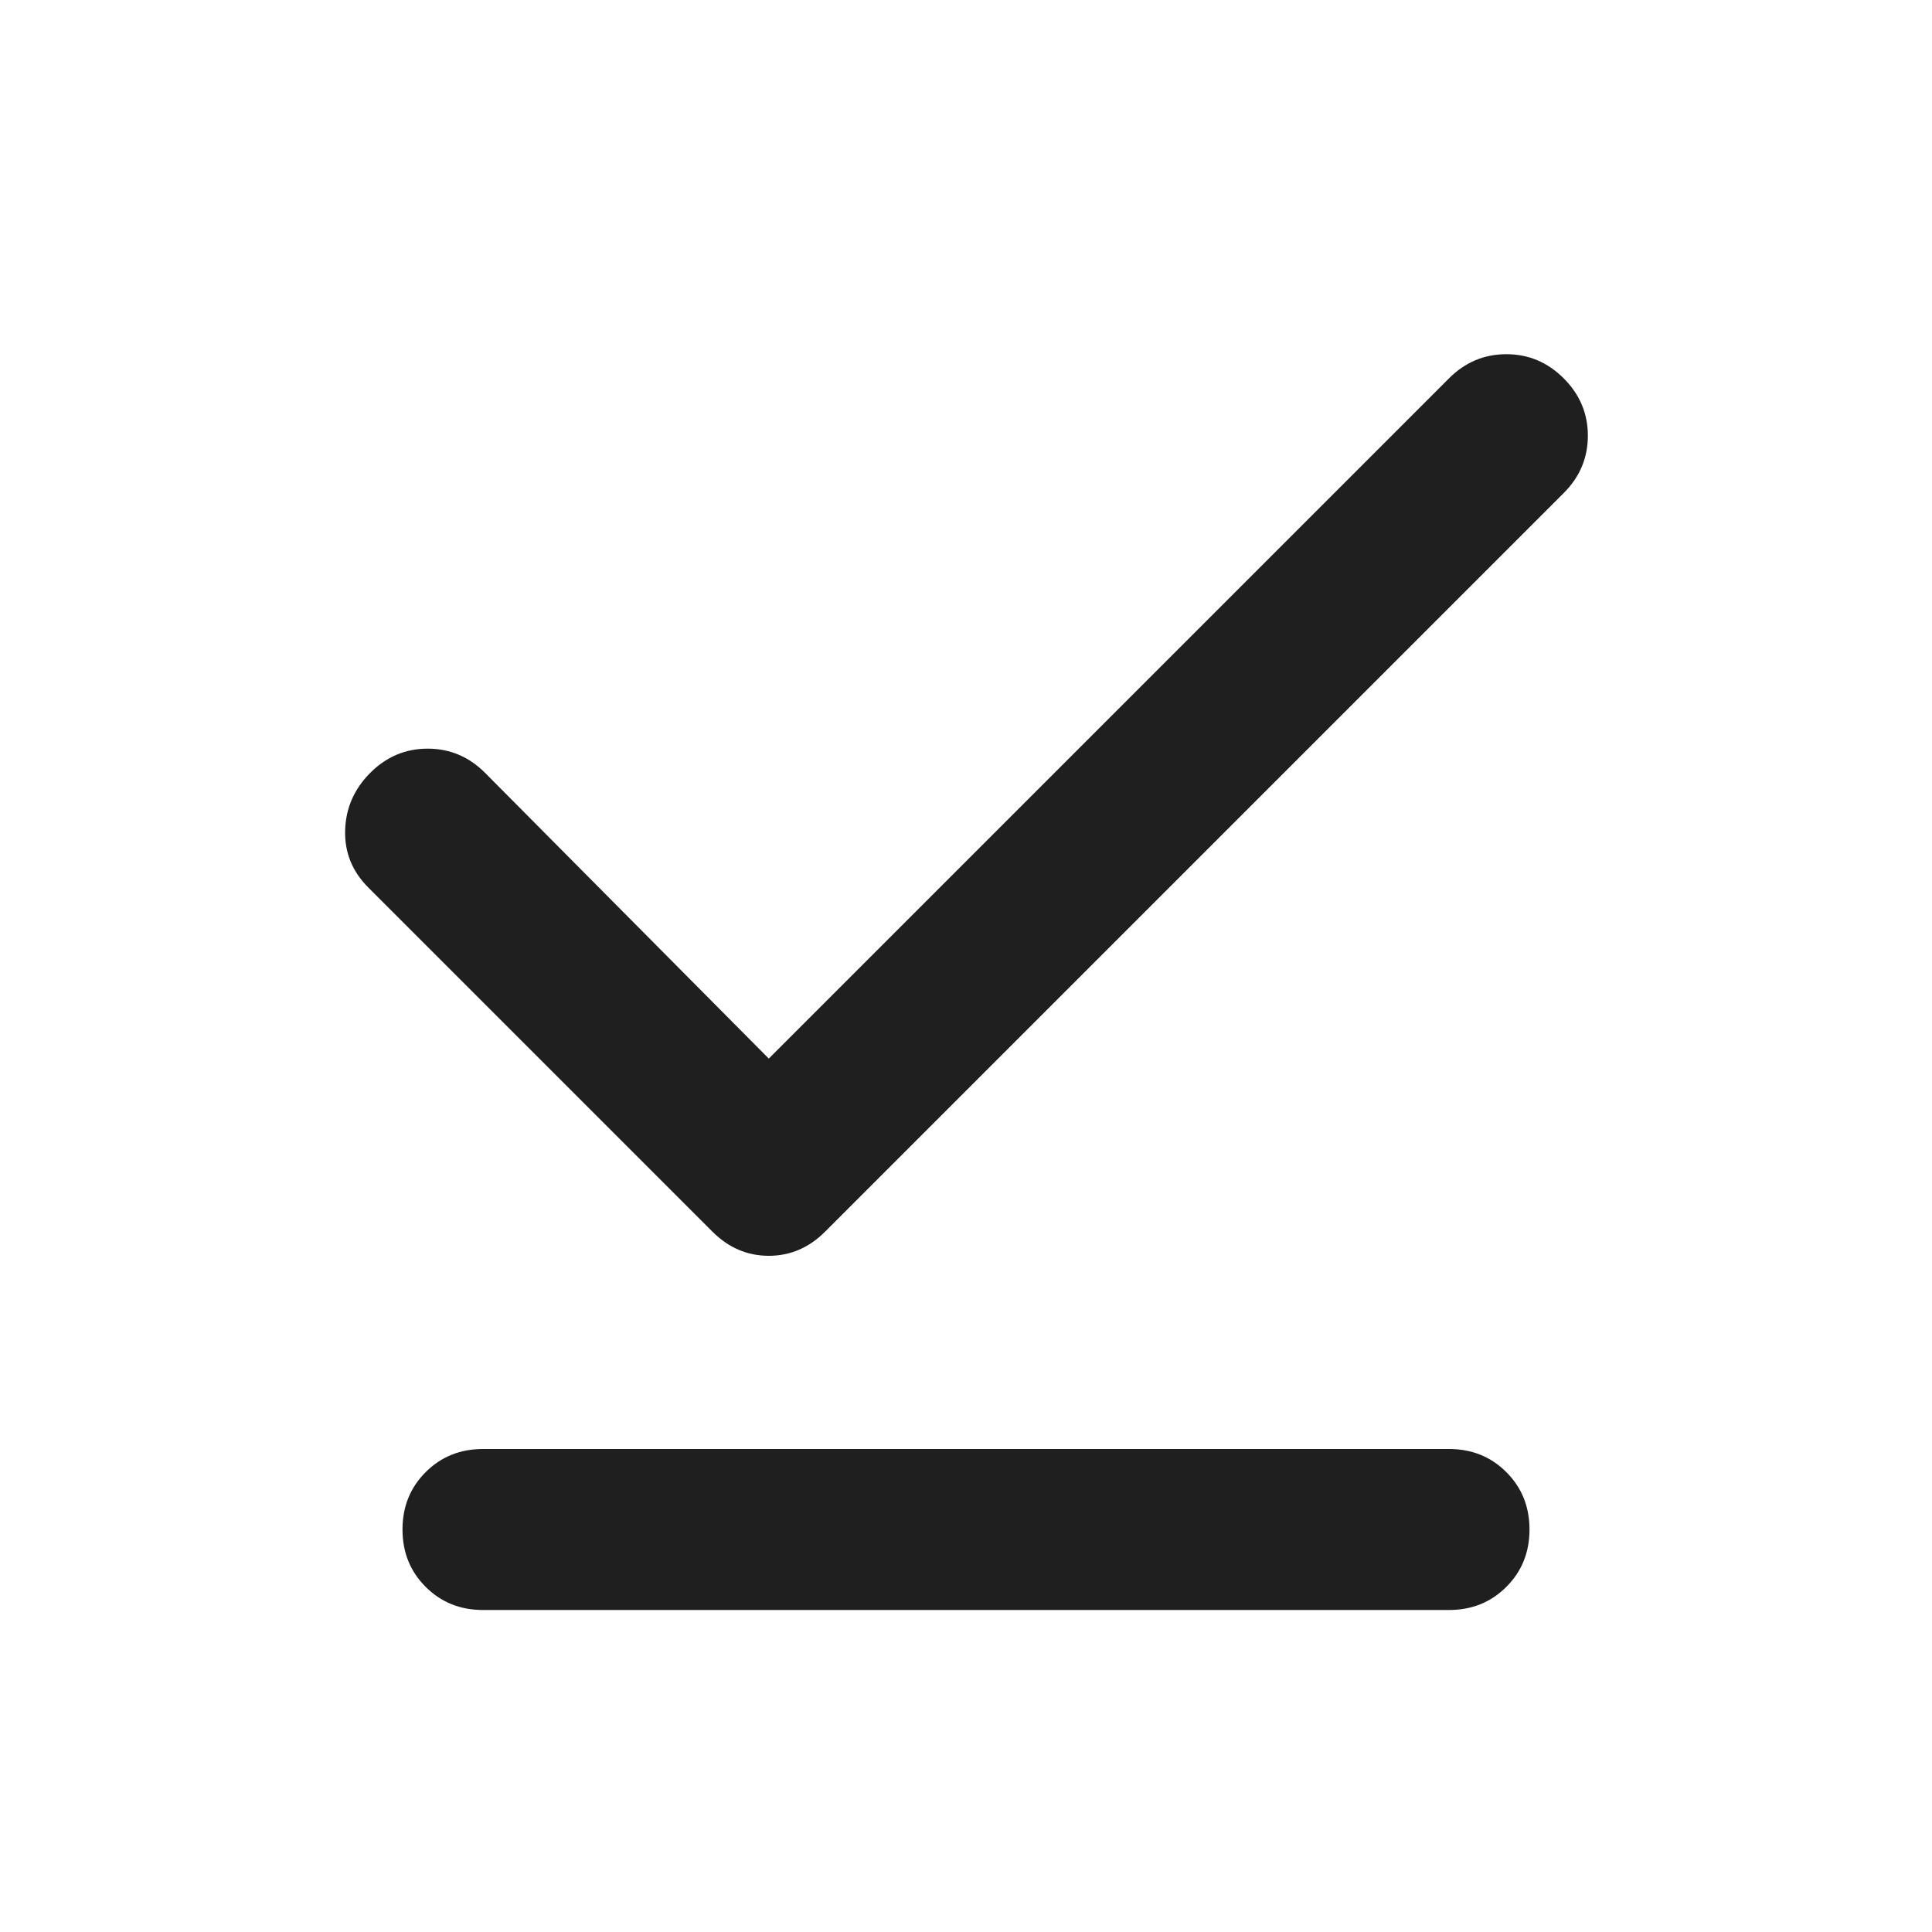
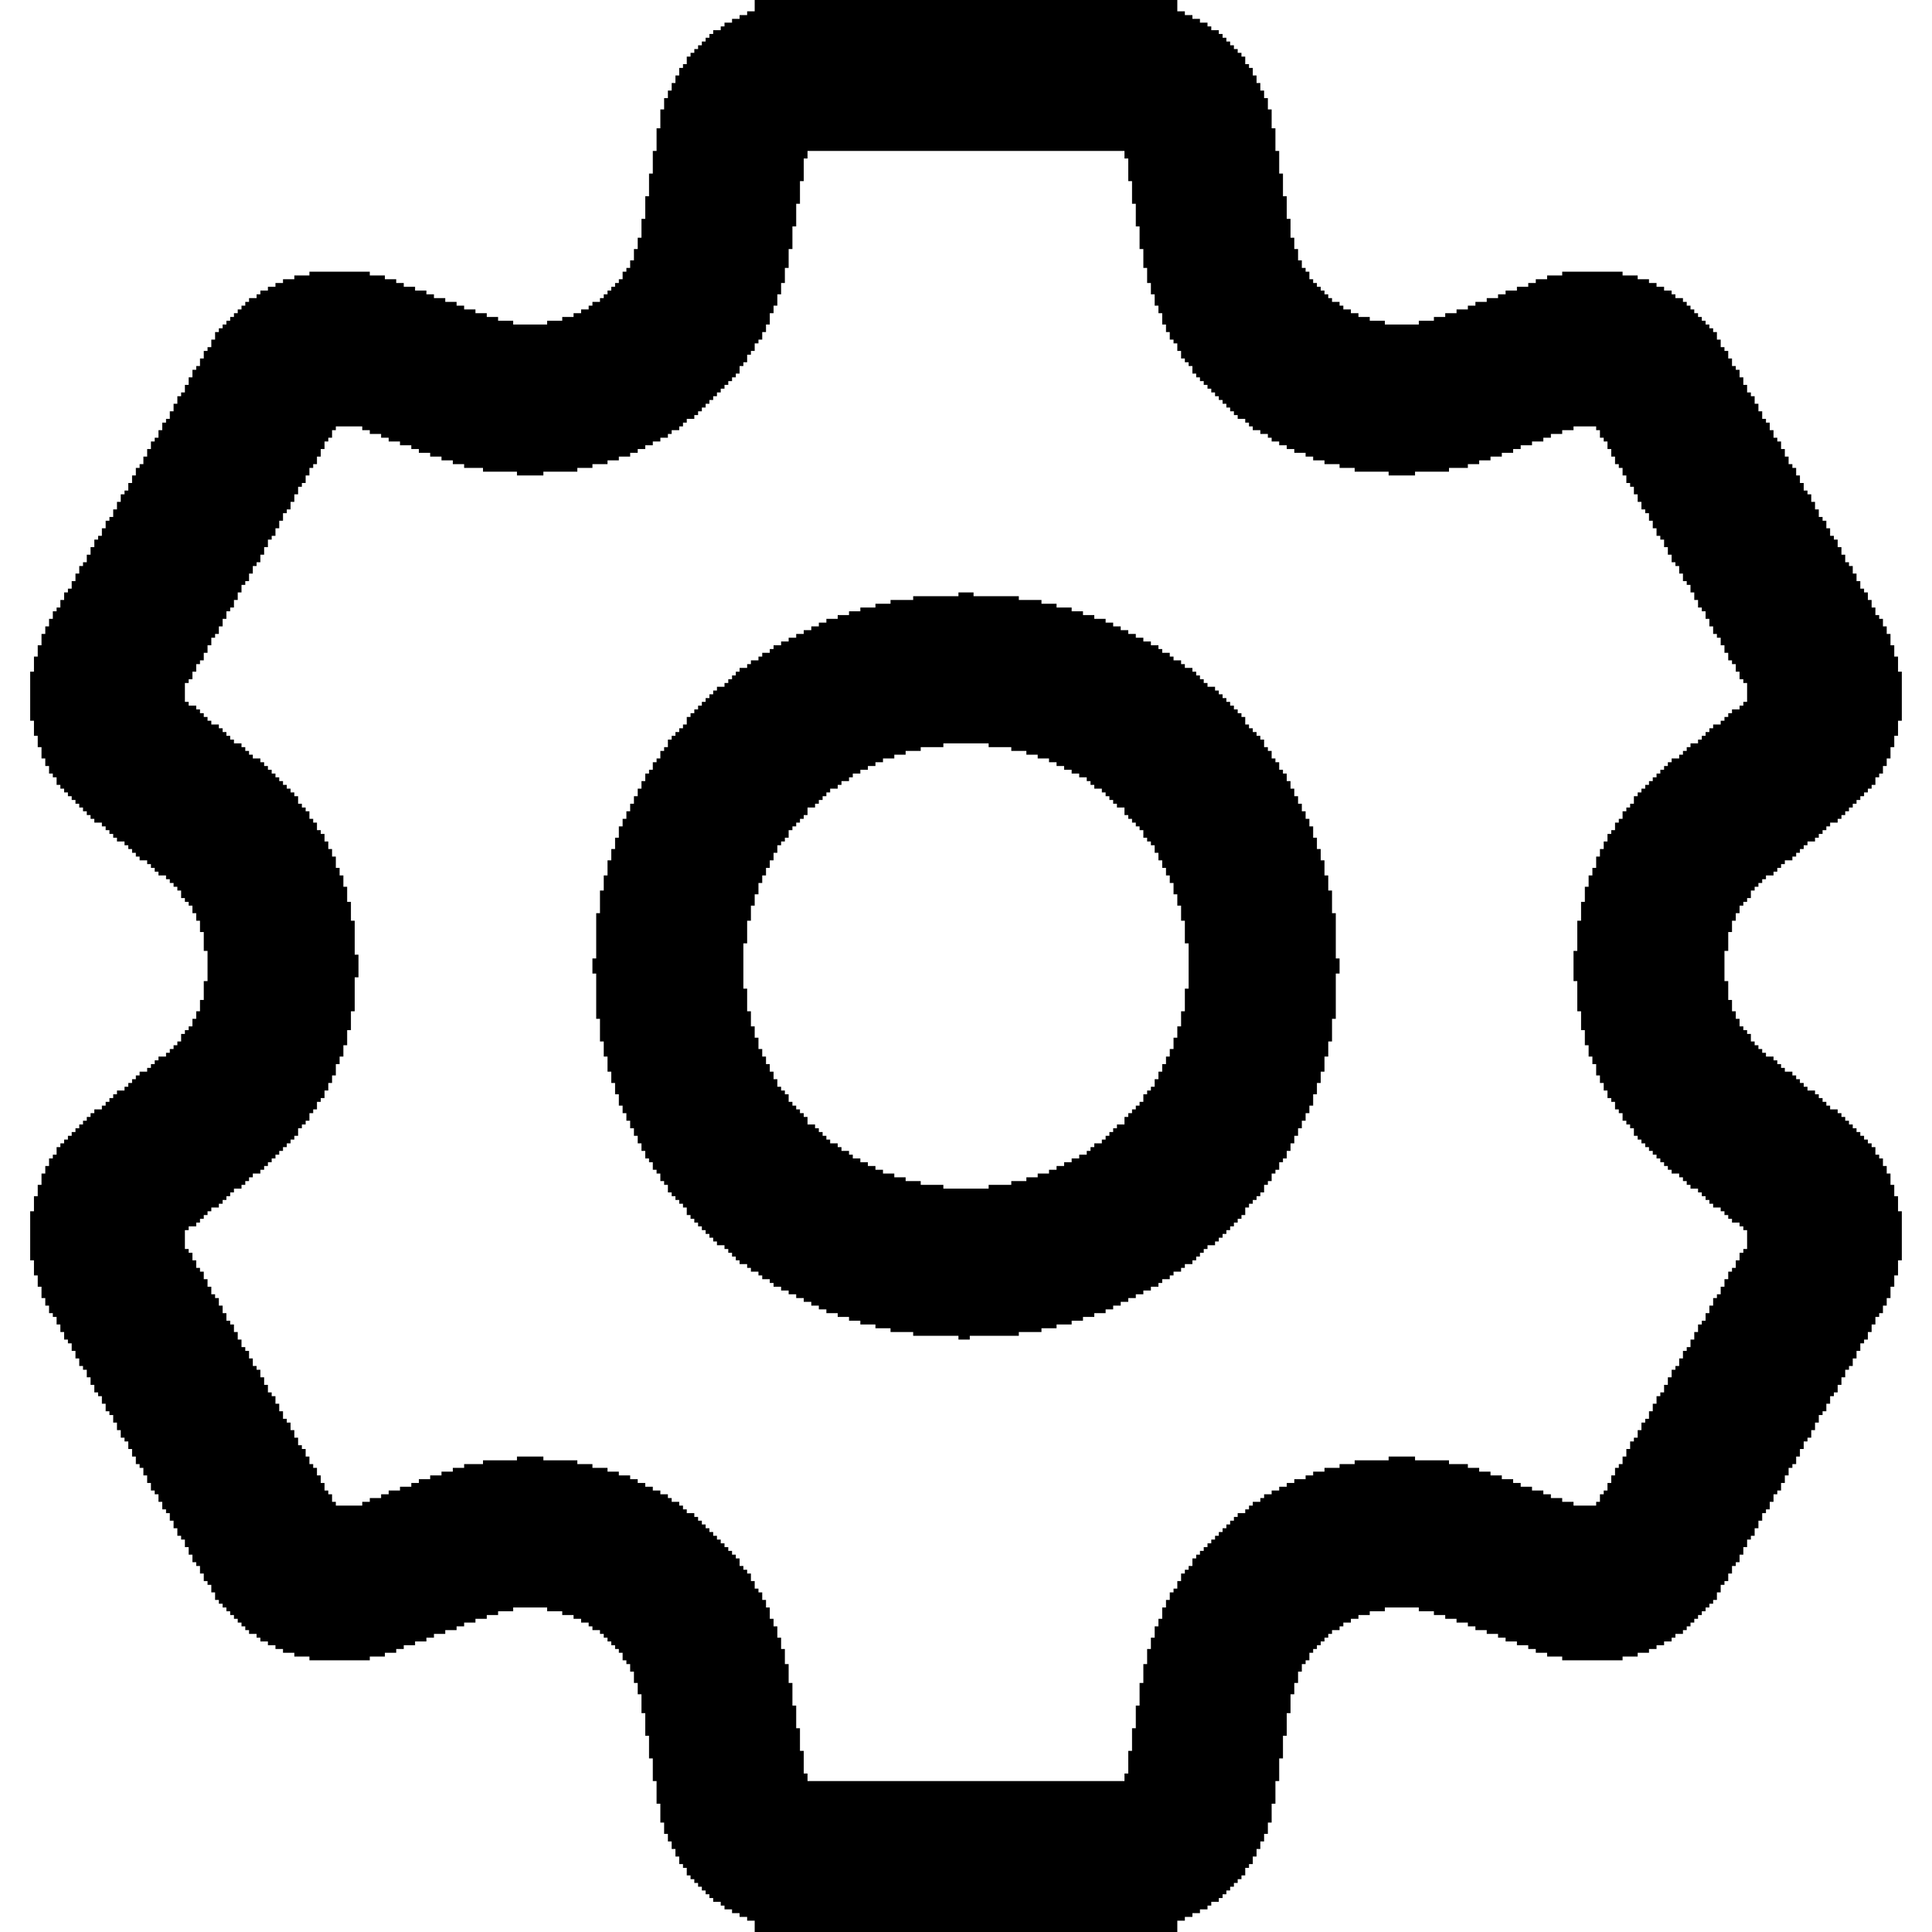
- <svg xmlns="http://www.w3.org/2000/svg" height="32px" viewBox="0 -960 960 960" width="32px" fill="#1f1f1f">
-   <path d="m382-434 338-338q12-12 28.5-12t28.5 12q12 12 12 28.5T777-715L410-348q-12 12-28 12t-28-12L183-519q-12-12-11.5-28.5T184-576q12-12 28.5-12t28.5 12l141 142ZM240-160q-17 0-28.5-11.5T200-200q0-17 11.5-28.5T240-240h480q17 0 28.5 11.5T760-200q0 17-11.5 28.5T720-160H240Z" />
+ <svg xmlns="http://www.w3.org/2000/svg" viewBox="0 0 512 512" width="512" height="512">
+   <path fill="#000" d="M200,0h112v1h-112zM200,1h112v1h-112zM200,2h112v1h-112zM198,3h116v1h-116zM196,4h120v1h-120zM194,5h124v1h-124zM192,6h128v1h-128zM191,7h130v1h-130zM189,8h134v1h-134zM188,9h136v1h-136zM187,10h138v1h-138zM186,11h140v1h-140zM185,12h142v1h-142zM184,13h144v1h-144zM183,14h146v1h-146zM182,15h148v1h-148zM182,16h148v1h-148zM181,17h150v1h-150zM180,18h152v1h-152zM180,19h152v1h-152zM179,20h154v1h-154zM179,21h154v1h-154zM178,22h156v1h-156zM178,23h156v1h-156zM177,24h158v1h-158zM177,25h158v1h-158zM176,26h160v1h-160zM176,27h160v1h-160zM176,28h160v1h-160zM175,29h162v1h-162zM175,30h162v1h-162zM175,31h162v1h-162zM175,32h162v1h-162zM175,33h162v1h-162zM174,34h164v1h-164zM174,35h164v1h-164zM174,36h164v1h-164zM174,37h164v1h-164zM174,38h164v1h-164zM174,39h164v1h-164zM173,40h41v1h-41zM298,40h41v1h-41zM173,41h41v1h-41zM298,41h41v1h-41zM173,42h40v1h-40zM299,42h40v1h-40zM173,43h40v1h-40zM299,43h40v1h-40zM173,44h40v1h-40zM299,44h40v1h-40zM173,45h40v1h-40zM299,45h40v1h-40zM172,46h41v1h-41zM299,46h41v1h-41zM172,47h41v1h-41zM299,47h41v1h-41zM172,48h40v1h-40zM300,48h40v1h-40zM172,49h40v1h-40zM300,49h40v1h-40zM172,50h40v1h-40zM300,50h40v1h-40zM172,51h40v1h-40zM300,51h40v1h-40zM171,52h41v1h-41zM300,52h41v1h-41zM171,53h41v1h-41zM300,53h41v1h-41zM171,54h40v1h-40zM301,54h40v1h-40zM171,55h40v1h-40zM301,55h40v1h-40zM171,56h40v1h-40zM301,56h40v1h-40zM171,57h40v1h-40zM301,57h40v1h-40zM170,58h41v1h-41zM301,58h41v1h-41zM170,59h41v1h-41zM301,59h41v1h-41zM170,60h40v1h-40zM302,60h40v1h-40zM170,61h40v1h-40zM302,61h40v1h-40zM170,62h40v1h-40zM302,62h40v1h-40zM169,63h41v1h-41zM302,63h41v1h-41zM169,64h41v1h-41zM302,64h41v1h-41zM169,65h41v1h-41zM302,65h41v1h-41zM168,66h41v1h-41zM303,66h41v1h-41zM168,67h41v1h-41zM303,67h41v1h-41zM168,68h41v1h-41zM303,68h41v1h-41zM167,69h42v1h-42zM303,69h42v1h-42zM167,70h42v1h-42zM303,70h42v1h-42zM166,71h42v1h-42zM304,71h42v1h-42zM82,72h16v1h-16zM165,72h43v1h-43zM304,72h43v1h-43zM414,72h16v1h-16zM78,73h24v1h-24zM165,73h43v1h-43zM304,73h43v1h-43zM410,73h24v1h-24zM75,74h30v1h-30zM164,74h44v1h-44zM304,74h44v1h-44zM407,74h30v1h-30zM73,75h34v1h-34zM163,75h44v1h-44zM305,75h44v1h-44zM405,75h34v1h-34zM71,76h39v1h-39zM162,76h45v1h-45zM305,76h45v1h-45zM402,76h39v1h-39zM69,77h44v1h-44zM161,77h46v1h-46zM305,77h46v1h-46zM399,77h44v1h-44zM68,78h47v1h-47zM160,78h46v1h-46zM306,78h46v1h-46zM397,78h47v1h-47zM66,79h52v1h-52zM159,79h47v1h-47zM306,79h47v1h-47zM394,79h52v1h-52zM65,80h56v1h-56zM157,80h49v1h-49zM306,80h49v1h-49zM391,80h56v1h-56zM64,81h59v1h-59zM156,81h49v1h-49zM307,81h49v1h-49zM389,81h59v1h-59zM63,82h63v1h-63zM154,82h51v1h-51zM307,82h51v1h-51zM386,82h63v1h-63zM62,83h67v1h-67zM152,83h52v1h-52zM308,83h52v1h-52zM383,83h67v1h-67zM61,84h71v1h-71zM149,84h55v1h-55zM308,84h55v1h-55zM380,84h71v1h-71zM60,85h76v1h-76zM145,85h59v1h-59zM308,85h59v1h-59zM376,85h76v1h-76zM59,86h144v1h-144zM309,86h144v1h-144zM58,87h145v1h-145zM309,87h145v1h-145zM57,88h145v1h-145zM310,88h145v1h-145zM57,89h145v1h-145zM310,89h145v1h-145zM56,90h145v1h-145zM311,90h145v1h-145zM56,91h144v1h-144zM312,91h144v1h-144zM55,92h145v1h-145zM312,92h145v1h-145zM54,93h145v1h-145zM313,93h145v1h-145zM54,94h144v1h-144zM313,94h145v1h-145zM53,95h145v1h-145zM314,95h145v1h-145zM53,96h144v1h-144zM315,96h144v1h-144zM52,97h144v1h-144zM316,97h144v1h-144zM51,98h145v1h-145zM316,98h145v1h-145zM51,99h144v1h-144zM317,99h144v1h-144zM50,100h144v1h-144zM318,100h144v1h-144zM50,101h143v1h-143zM319,101h143v1h-143zM49,102h143v1h-143zM320,102h143v1h-143zM49,103h142v1h-142zM321,103h142v1h-142zM48,104h142v1h-142zM322,104h142v1h-142zM47,105h142v1h-142zM323,105h142v1h-142zM47,106h141v1h-141zM324,106h141v1h-141zM46,107h141v1h-141zM325,107h141v1h-141zM46,108h140v1h-140zM326,108h140v1h-140zM45,109h140v1h-140zM327,109h140v1h-140zM45,110h139v1h-139zM328,110h139v1h-139zM44,111h138v1h-138zM330,111h138v1h-138zM43,112h138v1h-138zM331,112h138v1h-138zM43,113h46v1h-46zM96,113h84v1h-84zM332,113h85v1h-85zM423,113h46v1h-46zM42,114h46v1h-46zM98,114h80v1h-80zM334,114h80v1h-80zM424,114h46v1h-46zM42,115h46v1h-46zM101,115h76v1h-76zM336,115h75v1h-75zM424,115h46v1h-46zM41,116h46v1h-46zM103,116h72v1h-72zM337,116h72v1h-72zM425,116h46v1h-46zM40,117h46v1h-46zM106,117h67v1h-67zM339,117h67v1h-67zM426,117h46v1h-46zM40,118h46v1h-46zM109,118h62v1h-62zM341,118h62v1h-62zM426,118h46v1h-46zM39,119h46v1h-46zM111,119h58v1h-58zM343,119h58v1h-58zM427,119h46v1h-46zM39,120h46v1h-46zM114,120h53v1h-53zM346,120h52v1h-52zM427,120h46v1h-46zM38,121h46v1h-46zM117,121h47v1h-47zM348,121h47v1h-47zM428,121h46v1h-46zM38,122h46v1h-46zM120,122h41v1h-41zM351,122h41v1h-41zM428,122h46v1h-46zM37,123h46v1h-46zM123,123h34v1h-34zM355,123h34v1h-34zM429,123h46v1h-46zM36,124h46v1h-46zM128,124h25v1h-25zM359,124h25v1h-25zM430,124h46v1h-46zM36,125h46v1h-46zM137,125h7v1h-7zM368,125h7v1h-7zM430,125h46v1h-46zM35,126h46v1h-46zM431,126h46v1h-46zM35,127h46v1h-46zM431,127h46v1h-46zM34,128h46v1h-46zM432,128h46v1h-46zM34,129h45v1h-45zM433,129h45v1h-45zM33,130h46v1h-46zM433,130h46v1h-46zM32,131h46v1h-46zM434,131h46v1h-46zM32,132h46v1h-46zM434,132h46v1h-46zM31,133h46v1h-46zM435,133h46v1h-46zM31,134h46v1h-46zM435,134h46v1h-46zM30,135h46v1h-46zM436,135h46v1h-46zM30,136h45v1h-45zM437,136h45v1h-45zM29,137h46v1h-46zM437,137h46v1h-46zM28,138h46v1h-46zM438,138h46v1h-46zM28,139h46v1h-46zM438,139h46v1h-46zM27,140h46v1h-46zM439,140h46v1h-46zM27,141h46v1h-46zM439,141h46v1h-46zM26,142h46v1h-46zM440,142h46v1h-46zM25,143h46v1h-46zM441,143h46v1h-46zM25,144h46v1h-46zM441,144h46v1h-46zM24,145h46v1h-46zM442,145h46v1h-46zM24,146h46v1h-46zM442,146h46v1h-46zM23,147h46v1h-46zM443,147h46v1h-46zM23,148h46v1h-46zM443,148h46v1h-46zM22,149h46v1h-46zM444,149h46v1h-46zM21,150h46v1h-46zM445,150h46v1h-46zM21,151h46v1h-46zM445,151h46v1h-46zM20,152h46v1h-46zM446,152h46v1h-46zM20,153h46v1h-46zM446,153h46v1h-46zM19,154h46v1h-46zM447,154h46v1h-46zM19,155h45v1h-45zM448,155h45v1h-45zM18,156h46v1h-46zM448,156h46v1h-46zM17,157h46v1h-46zM254,157h4v1h-4zM449,157h46v1h-46zM17,158h46v1h-46zM242,158h28v1h-28zM449,158h46v1h-46zM16,159h46v1h-46zM236,159h40v1h-40zM450,159h46v1h-46zM16,160h46v1h-46zM232,160h48v1h-48zM450,160h46v1h-46zM15,161h46v1h-46zM228,161h56v1h-56zM451,161h46v1h-46zM14,162h46v1h-46zM225,162h62v1h-62zM452,162h45v1h-45zM14,163h46v1h-46zM222,163h68v1h-68zM452,163h46v1h-46zM13,164h46v1h-46zM219,164h74v1h-74zM453,164h46v1h-46zM13,165h46v1h-46zM217,165h78v1h-78zM453,165h46v1h-46zM12,166h46v1h-46zM215,166h82v1h-82zM454,166h46v1h-46zM12,167h46v1h-46zM213,167h86v1h-86zM454,167h46v1h-46zM11,168h46v1h-46zM211,168h90v1h-90zM455,168h46v1h-46zM11,169h45v1h-45zM209,169h94v1h-94zM456,169h45v1h-45zM11,170h45v1h-45zM207,170h98v1h-98zM456,170h45v1h-45zM10,171h45v1h-45zM205,171h102v1h-102zM457,171h45v1h-45zM10,172h45v1h-45zM204,172h104v1h-104zM457,172h45v1h-45zM10,173h44v1h-44zM202,173h108v1h-108zM458,173h44v1h-44zM9,174h45v1h-45zM201,174h110v1h-110zM458,174h45v1h-45zM9,175h44v1h-44zM199,175h114v1h-114zM459,175h44v1h-44zM9,176h43v1h-43zM198,176h116v1h-116zM460,176h43v1h-43zM9,177h43v1h-43zM196,177h120v1h-120zM460,177h43v1h-43zM8,178h43v1h-43zM195,178h122v1h-122zM461,178h43v1h-43zM8,179h43v1h-43zM194,179h124v1h-124zM461,179h43v1h-43zM8,180h42v1h-42zM193,180h126v1h-126zM462,180h42v1h-42zM8,181h41v1h-41zM192,181h128v1h-128zM463,181h41v1h-41zM8,182h41v1h-41zM190,182h132v1h-132zM463,182h41v1h-41zM8,183h41v1h-41zM189,183h134v1h-134zM463,183h41v1h-41zM8,184h41v1h-41zM188,184h136v1h-136zM463,184h41v1h-41zM8,185h41v1h-41zM187,185h138v1h-138zM463,185h41v1h-41zM8,186h42v1h-42zM186,186h140v1h-140zM462,186h42v1h-42zM8,187h44v1h-44zM185,187h142v1h-142zM461,187h43v1h-43zM8,188h45v1h-45zM184,188h144v1h-144zM459,188h45v1h-45zM8,189h46v1h-46zM183,189h146v1h-146zM458,189h46v1h-46zM8,190h47v1h-47zM182,190h148v1h-148zM457,190h47v1h-47zM9,191h47v1h-47zM182,191h148v1h-148zM456,191h47v1h-47zM9,192h49v1h-49zM181,192h150v1h-150zM454,192h49v1h-49zM9,193h50v1h-50zM180,193h152v1h-152zM453,193h50v1h-50zM9,194h51v1h-51zM179,194h154v1h-154zM452,194h51v1h-51zM10,195h51v1h-51zM178,195h156v1h-156zM451,195h51v1h-51zM10,196h52v1h-52zM177,196h158v1h-158zM450,196h52v1h-52zM10,197h54v1h-54zM177,197h73v1h-73zM262,197h73v1h-73zM448,197h54v1h-54zM11,198h54v1h-54zM176,198h68v1h-68zM268,198h68v1h-68zM447,198h54v1h-54zM11,199h55v1h-55zM175,199h65v1h-65zM272,199h65v1h-65zM446,199h55v1h-55zM11,200h56v1h-56zM175,200h62v1h-62zM275,200h62v1h-62zM445,200h56v1h-56zM12,201h57v1h-57zM174,201h60v1h-60zM278,201h60v1h-60zM443,201h57v1h-57zM12,202h58v1h-58zM173,202h59v1h-59zM280,202h59v1h-59zM442,202h58v1h-58zM13,203h58v1h-58zM173,203h57v1h-57zM282,203h57v1h-57zM441,203h58v1h-58zM13,204h59v1h-59zM172,204h56v1h-56zM284,204h56v1h-56zM440,204h59v1h-59zM14,205h59v1h-59zM171,205h55v1h-55zM286,205h55v1h-55zM439,205h59v1h-59zM15,206h59v1h-59zM171,206h54v1h-54zM288,206h53v1h-53zM438,206h59v1h-59zM15,207h60v1h-60zM170,207h53v1h-53zM289,207h53v1h-53zM437,207h60v1h-60zM16,208h60v1h-60zM170,208h52v1h-52zM290,208h52v1h-52zM436,208h60v1h-60zM17,209h60v1h-60zM169,209h51v1h-51zM292,209h51v1h-51zM435,209h60v1h-60zM18,210h60v1h-60zM169,210h50v1h-50zM293,210h50v1h-50zM434,210h60v1h-60zM19,211h60v1h-60zM168,211h50v1h-50zM294,211h50v1h-50zM433,211h60v1h-60zM20,212h59v1h-59zM168,212h49v1h-49zM295,212h49v1h-49zM433,212h59v1h-59zM21,213h59v1h-59zM167,213h49v1h-49zM296,213h49v1h-49zM432,213h59v1h-59zM22,214h59v1h-59zM167,214h47v1h-47zM298,214h47v1h-47zM431,214h59v1h-59zM23,215h59v1h-59zM166,215h48v1h-48zM298,215h48v1h-48zM430,215h59v1h-59zM24,216h58v1h-58zM166,216h47v1h-47zM299,216h47v1h-47zM430,216h58v1h-58zM25,217h58v1h-58zM165,217h47v1h-47zM300,217h47v1h-47zM429,217h58v1h-58zM27,218h57v1h-57zM165,218h46v1h-46zM301,218h46v1h-46zM428,218h57v1h-57zM28,219h56v1h-56zM164,219h46v1h-46zM302,219h46v1h-46zM428,219h56v1h-56zM29,220h56v1h-56zM164,220h45v1h-45zM303,220h45v1h-45zM427,220h56v1h-56zM30,221h56v1h-56zM164,221h45v1h-45zM303,221h45v1h-45zM426,221h56v1h-56zM31,222h55v1h-55zM163,222h45v1h-45zM304,222h45v1h-45zM426,222h55v1h-55zM33,223h54v1h-54zM163,223h44v1h-44zM305,223h44v1h-44zM425,223h54v1h-54zM34,224h53v1h-53zM163,224h43v1h-43zM306,224h43v1h-43zM425,224h53v1h-53zM35,225h53v1h-53zM162,225h44v1h-44zM306,225h44v1h-44zM424,225h53v1h-53zM36,226h52v1h-52zM162,226h43v1h-43zM307,226h43v1h-43zM424,226h52v1h-52zM37,227h52v1h-52zM162,227h43v1h-43zM307,227h43v1h-43zM423,227h52v1h-52zM39,228h50v1h-50zM161,228h43v1h-43zM308,228h43v1h-43zM423,228h50v1h-50zM40,229h49v1h-49zM161,229h43v1h-43zM308,229h43v1h-43zM423,229h49v1h-49zM41,230h49v1h-49zM161,230h42v1h-42zM309,230h42v1h-42zM422,230h49v1h-49zM42,231h48v1h-48zM161,231h42v1h-42zM309,231h42v1h-42zM422,231h48v1h-48zM44,232h47v1h-47zM160,232h42v1h-42zM310,232h42v1h-42zM421,232h47v1h-47zM45,233h46v1h-46zM160,233h42v1h-42zM310,233h42v1h-42zM421,233h46v1h-46zM46,234h45v1h-45zM160,234h41v1h-41zM311,234h41v1h-41zM421,234h45v1h-45zM47,235h45v1h-45zM160,235h41v1h-41zM311,235h41v1h-41zM420,235h45v1h-45zM48,236h44v1h-44zM159,236h42v1h-42zM311,236h42v1h-42zM420,236h44v1h-44zM48,237h44v1h-44zM159,237h41v1h-41zM312,237h41v1h-41zM420,237h44v1h-44zM49,238h43v1h-43zM159,238h41v1h-41zM312,238h41v1h-41zM420,238h43v1h-43zM50,239h43v1h-43zM159,239h41v1h-41zM312,239h41v1h-41zM419,239h43v1h-43zM51,240h42v1h-42zM159,240h40v1h-40zM313,240h40v1h-40zM419,240h42v1h-42zM51,241h42v1h-42zM159,241h40v1h-40zM313,241h40v1h-40zM419,241h42v1h-42zM52,242h41v1h-41zM158,242h41v1h-41zM313,242h41v1h-41zM419,242h41v1h-41zM52,243h41v1h-41zM158,243h41v1h-41zM313,243h41v1h-41zM419,243h41v1h-41zM53,244h41v1h-41zM158,244h40v1h-40zM314,244h40v1h-40zM418,244h41v1h-41zM53,245h41v1h-41zM158,245h40v1h-40zM314,245h40v1h-40zM418,245h41v1h-41zM53,246h41v1h-41zM158,246h40v1h-40zM314,246h40v1h-40zM418,246h41v1h-41zM54,247h40v1h-40zM158,247h40v1h-40zM314,247h40v1h-40zM418,247h40v1h-40zM54,248h40v1h-40zM158,248h40v1h-40zM314,248h40v1h-40zM418,248h40v1h-40zM54,249h40v1h-40zM158,249h40v1h-40zM314,249h40v1h-40zM418,249h40v1h-40zM54,250h40v1h-40zM158,250h39v1h-39zM315,250h39v1h-39zM418,250h40v1h-40zM54,251h40v1h-40zM158,251h39v1h-39zM315,251h39v1h-39zM418,251h40v1h-40zM55,252h39v1h-39zM158,252h39v1h-39zM315,252h39v1h-39zM417,252h40v1h-40zM55,253h40v1h-40zM158,253h39v1h-39zM315,253h39v1h-39zM417,253h40v1h-40zM55,254h40v1h-40zM157,254h40v1h-40zM315,254h40v1h-40zM417,254h40v1h-40zM55,255h40v1h-40zM157,255h40v1h-40zM315,255h40v1h-40zM417,255h40v1h-40zM55,256h40v1h-40zM157,256h40v1h-40zM315,256h40v1h-40zM417,256h40v1h-40zM55,257h40v1h-40zM157,257h40v1h-40zM315,257h40v1h-40zM417,257h40v1h-40zM55,258h40v1h-40zM158,258h39v1h-39zM315,258h39v1h-39zM417,258h40v1h-40zM55,259h39v1h-39zM158,259h39v1h-39zM315,259h39v1h-39zM417,259h40v1h-40zM54,260h40v1h-40zM158,260h39v1h-39zM315,260h39v1h-39zM418,260h40v1h-40zM54,261h40v1h-40zM158,261h39v1h-39zM315,261h39v1h-39zM418,261h40v1h-40zM54,262h40v1h-40zM158,262h40v1h-40zM314,262h40v1h-40zM418,262h40v1h-40zM54,263h40v1h-40zM158,263h40v1h-40zM314,263h40v1h-40zM418,263h40v1h-40zM54,264h40v1h-40zM158,264h40v1h-40zM314,264h40v1h-40zM418,264h40v1h-40zM53,265h41v1h-41zM158,265h40v1h-40zM314,265h40v1h-40zM418,265h41v1h-41zM53,266h41v1h-41zM158,266h40v1h-40zM314,266h40v1h-40zM418,266h41v1h-41zM53,267h41v1h-41zM158,267h40v1h-40zM314,267h40v1h-40zM418,267h41v1h-41zM52,268h41v1h-41zM158,268h41v1h-41zM313,268h41v1h-41zM419,268h41v1h-41zM52,269h41v1h-41zM158,269h41v1h-41zM313,269h41v1h-41zM419,269h41v1h-41zM51,270h42v1h-42zM159,270h40v1h-40zM313,270h40v1h-40zM419,270h42v1h-42zM51,271h42v1h-42zM159,271h40v1h-40zM313,271h40v1h-40zM419,271h42v1h-42zM50,272h43v1h-43zM159,272h41v1h-41zM312,272h41v1h-41zM419,272h43v1h-43zM49,273h43v1h-43zM159,273h41v1h-41zM312,273h41v1h-41zM420,273h43v1h-43zM48,274h44v1h-44zM159,274h41v1h-41zM312,274h41v1h-41zM420,274h44v1h-44zM48,275h44v1h-44zM159,275h42v1h-42zM311,275h42v1h-42zM420,275h44v1h-44zM47,276h45v1h-45zM160,276h41v1h-41zM311,276h41v1h-41zM420,276h45v1h-45zM46,277h45v1h-45zM160,277h41v1h-41zM311,277h41v1h-41zM421,277h45v1h-45zM45,278h46v1h-46zM160,278h42v1h-42zM310,278h42v1h-42zM421,278h46v1h-46zM44,279h47v1h-47zM160,279h42v1h-42zM310,279h42v1h-42zM421,279h47v1h-47zM42,280h48v1h-48zM161,280h42v1h-42zM309,280h42v1h-42zM422,280h48v1h-48zM41,281h49v1h-49zM161,281h42v1h-42zM309,281h42v1h-42zM422,281h49v1h-49zM40,282h49v1h-49zM161,282h43v1h-43zM308,282h43v1h-43zM423,282h49v1h-49zM39,283h50v1h-50zM161,283h43v1h-43zM308,283h43v1h-43zM423,283h50v1h-50zM37,284h52v1h-52zM162,284h43v1h-43zM307,284h43v1h-43zM423,284h52v1h-52zM36,285h52v1h-52zM162,285h43v1h-43zM307,285h43v1h-43zM424,285h52v1h-52zM35,286h53v1h-53zM162,286h44v1h-44zM306,286h44v1h-44zM424,286h53v1h-53zM34,287h53v1h-53zM163,287h43v1h-43zM306,287h43v1h-43zM425,287h53v1h-53zM33,288h54v1h-54zM163,288h44v1h-44zM305,288h44v1h-44zM425,288h54v1h-54zM31,289h55v1h-55zM163,289h45v1h-45zM304,289h45v1h-45zM426,289h55v1h-55zM30,290h56v1h-56zM164,290h45v1h-45zM303,290h45v1h-45zM426,290h56v1h-56zM29,291h56v1h-56zM164,291h45v1h-45zM303,291h45v1h-45zM427,291h56v1h-56zM28,292h56v1h-56zM164,292h46v1h-46zM302,292h46v1h-46zM428,292h56v1h-56zM27,293h57v1h-57zM165,293h46v1h-46zM301,293h46v1h-46zM428,293h57v1h-57zM25,294h58v1h-58zM165,294h47v1h-47zM300,294h47v1h-47zM429,294h58v1h-58zM24,295h58v1h-58zM166,295h47v1h-47zM299,295h47v1h-47zM430,295h58v1h-58zM23,296h59v1h-59zM166,296h48v1h-48zM298,296h48v1h-48zM430,296h59v1h-59zM22,297h59v1h-59zM167,297h47v1h-47zM298,297h47v1h-47zM431,297h59v1h-59zM21,298h59v1h-59zM167,298h49v1h-49zM296,298h49v1h-49zM432,298h59v1h-59zM20,299h59v1h-59zM168,299h49v1h-49zM295,299h49v1h-49zM433,299h59v1h-59zM19,300h60v1h-60zM168,300h50v1h-50zM294,300h50v1h-50zM433,300h60v1h-60zM18,301h60v1h-60zM169,301h50v1h-50zM293,301h50v1h-50zM434,301h60v1h-60zM17,302h60v1h-60zM169,302h51v1h-51zM292,302h51v1h-51zM435,302h60v1h-60zM16,303h60v1h-60zM170,303h52v1h-52zM290,303h52v1h-52zM436,303h60v1h-60zM15,304h60v1h-60zM170,304h53v1h-53zM289,304h53v1h-53zM437,304h60v1h-60zM15,305h59v1h-59zM171,305h54v1h-54zM288,305h53v1h-53zM438,305h59v1h-59zM14,306h59v1h-59zM171,306h55v1h-55zM286,306h55v1h-55zM439,306h59v1h-59zM13,307h59v1h-59zM172,307h56v1h-56zM284,307h56v1h-56zM440,307h59v1h-59zM13,308h58v1h-58zM173,308h57v1h-57zM282,308h57v1h-57zM441,308h58v1h-58zM12,309h58v1h-58zM173,309h59v1h-59zM280,309h59v1h-59zM442,309h58v1h-58zM12,310h57v1h-57zM174,310h60v1h-60zM278,310h60v1h-60zM443,310h57v1h-57zM11,311h56v1h-56zM175,311h62v1h-62zM275,311h62v1h-62zM445,311h56v1h-56zM11,312h55v1h-55zM175,312h65v1h-65zM272,312h65v1h-65zM446,312h55v1h-55zM11,313h54v1h-54zM176,313h68v1h-68zM268,313h68v1h-68zM447,313h54v1h-54zM10,314h54v1h-54zM177,314h73v1h-73zM262,314h73v1h-73zM448,314h54v1h-54zM10,315h52v1h-52zM177,315h158v1h-158zM450,315h52v1h-52zM10,316h51v1h-51zM178,316h156v1h-156zM451,316h51v1h-51zM9,317h51v1h-51zM179,317h154v1h-154zM452,317h51v1h-51zM9,318h50v1h-50zM180,318h152v1h-152zM453,318h50v1h-50zM9,319h49v1h-49zM181,319h150v1h-150zM454,319h49v1h-49zM9,320h47v1h-47zM182,320h148v1h-148zM456,320h47v1h-47zM8,321h47v1h-47zM182,321h148v1h-148zM457,321h47v1h-47zM8,322h46v1h-46zM183,322h146v1h-146zM458,322h46v1h-46zM8,323h45v1h-45zM184,323h144v1h-144zM459,323h45v1h-45zM8,324h44v1h-44zM185,324h142v1h-142zM461,324h43v1h-43zM8,325h42v1h-42zM186,325h140v1h-140zM462,325h42v1h-42zM8,326h41v1h-41zM187,326h138v1h-138zM463,326h41v1h-41zM8,327h41v1h-41zM188,327h136v1h-136zM463,327h41v1h-41zM8,328h41v1h-41zM189,328h134v1h-134zM463,328h41v1h-41zM8,329h41v1h-41zM190,329h132v1h-132zM463,329h41v1h-41zM8,330h41v1h-41zM192,330h128v1h-128zM463,330h41v1h-41zM8,331h42v1h-42zM193,331h126v1h-126zM462,331h42v1h-42zM8,332h43v1h-43zM194,332h124v1h-124zM461,332h43v1h-43zM8,333h43v1h-43zM195,333h122v1h-122zM461,333h43v1h-43zM9,334h43v1h-43zM196,334h120v1h-120zM460,334h43v1h-43zM9,335h43v1h-43zM198,335h116v1h-116zM460,335h43v1h-43zM9,336h44v1h-44zM199,336h114v1h-114zM459,336h44v1h-44zM9,337h45v1h-45zM201,337h110v1h-110zM458,337h45v1h-45zM10,338h44v1h-44zM202,338h108v1h-108zM458,338h44v1h-44zM10,339h45v1h-45zM204,339h104v1h-104zM457,339h45v1h-45zM10,340h45v1h-45zM205,340h102v1h-102zM457,340h45v1h-45zM11,341h45v1h-45zM207,341h98v1h-98zM456,341h45v1h-45zM11,342h45v1h-45zM209,342h94v1h-94zM456,342h45v1h-45zM11,343h46v1h-46zM211,343h90v1h-90zM455,343h46v1h-46zM12,344h46v1h-46zM213,344h86v1h-86zM454,344h46v1h-46zM12,345h46v1h-46zM215,345h82v1h-82zM454,345h46v1h-46zM13,346h46v1h-46zM217,346h78v1h-78zM453,346h46v1h-46zM13,347h46v1h-46zM219,347h74v1h-74zM453,347h46v1h-46zM14,348h46v1h-46zM222,348h68v1h-68zM452,348h46v1h-46zM15,349h45v1h-45zM225,349h62v1h-62zM452,349h45v1h-45zM15,350h46v1h-46zM228,350h56v1h-56zM451,350h46v1h-46zM16,351h46v1h-46zM232,351h48v1h-48zM450,351h46v1h-46zM16,352h46v1h-46zM236,352h40v1h-40zM450,352h46v1h-46zM17,353h46v1h-46zM242,353h28v1h-28zM449,353h46v1h-46zM17,354h46v1h-46zM254,354h3v1h-3zM449,354h46v1h-46zM18,355h46v1h-46zM448,355h46v1h-46zM19,356h45v1h-45zM448,356h45v1h-45zM19,357h46v1h-46zM447,357h46v1h-46zM20,358h46v1h-46zM446,358h46v1h-46zM20,359h46v1h-46zM446,359h46v1h-46zM21,360h46v1h-46zM445,360h46v1h-46zM21,361h46v1h-46zM445,361h46v1h-46zM22,362h46v1h-46zM444,362h46v1h-46zM23,363h46v1h-46zM443,363h46v1h-46zM23,364h46v1h-46zM443,364h46v1h-46zM24,365h46v1h-46zM442,365h46v1h-46zM24,366h46v1h-46zM442,366h46v1h-46zM25,367h46v1h-46zM441,367h46v1h-46zM25,368h46v1h-46zM441,368h46v1h-46zM26,369h46v1h-46zM440,369h46v1h-46zM27,370h46v1h-46zM439,370h46v1h-46zM27,371h46v1h-46zM439,371h46v1h-46zM28,372h46v1h-46zM438,372h46v1h-46zM28,373h46v1h-46zM438,373h46v1h-46zM29,374h46v1h-46zM437,374h46v1h-46zM30,375h45v1h-45zM437,375h45v1h-45zM30,376h46v1h-46zM436,376h46v1h-46zM31,377h46v1h-46zM435,377h46v1h-46zM31,378h46v1h-46zM435,378h46v1h-46zM32,379h46v1h-46zM434,379h46v1h-46zM32,380h46v1h-46zM434,380h46v1h-46zM33,381h46v1h-46zM433,381h46v1h-46zM34,382h45v1h-45zM432,382h46v1h-46zM34,383h46v1h-46zM432,383h46v1h-46zM35,384h46v1h-46zM431,384h46v1h-46zM35,385h46v1h-46zM431,385h46v1h-46zM36,386h46v1h-46zM137,386h7v1h-7zM368,386h7v1h-7zM430,386h46v1h-46zM36,387h46v1h-46zM128,387h25v1h-25zM359,387h25v1h-25zM430,387h46v1h-46zM37,388h46v1h-46zM123,388h34v1h-34zM355,388h34v1h-34zM429,388h46v1h-46zM38,389h46v1h-46zM120,389h41v1h-41zM351,389h41v1h-41zM428,389h46v1h-46zM38,390h46v1h-46zM117,390h47v1h-47zM348,390h47v1h-47zM428,390h46v1h-46zM39,391h46v1h-46zM114,391h53v1h-53zM346,391h52v1h-52zM427,391h46v1h-46zM39,392h46v1h-46zM111,392h58v1h-58zM343,392h58v1h-58zM427,392h46v1h-46zM40,393h46v1h-46zM109,393h62v1h-62zM341,393h62v1h-62zM426,393h46v1h-46zM40,394h46v1h-46zM106,394h67v1h-67zM339,394h67v1h-67zM426,394h46v1h-46zM41,395h46v1h-46zM103,395h72v1h-72zM337,395h72v1h-72zM425,395h46v1h-46zM42,396h46v1h-46zM101,396h76v1h-76zM335,396h76v1h-76zM424,396h46v1h-46zM42,397h46v1h-46zM98,397h80v1h-80zM334,397h80v1h-80zM424,397h46v1h-46zM43,398h46v1h-46zM96,398h84v1h-84zM332,398h85v1h-85zM423,398h46v1h-46zM43,399h138v1h-138zM331,399h138v1h-138zM44,400h138v1h-138zM330,400h138v1h-138zM45,401h139v1h-139zM328,401h139v1h-139zM45,402h140v1h-140zM327,402h140v1h-140zM46,403h140v1h-140zM326,403h140v1h-140zM46,404h141v1h-141zM325,404h141v1h-141zM47,405h141v1h-141zM324,405h141v1h-141zM47,406h142v1h-142zM323,406h142v1h-142zM48,407h142v1h-142zM322,407h142v1h-142zM49,408h142v1h-142zM321,408h142v1h-142zM49,409h143v1h-143zM320,409h143v1h-143zM50,410h143v1h-143zM319,410h143v1h-143zM50,411h144v1h-144zM318,411h144v1h-144zM51,412h144v1h-144zM317,412h144v1h-144zM51,413h145v1h-145zM316,413h145v1h-145zM52,414h144v1h-144zM316,414h144v1h-144zM53,415h144v1h-144zM315,415h144v1h-144zM53,416h145v1h-145zM314,416h145v1h-145zM54,417h145v1h-145zM313,417h145v1h-145zM54,418h145v1h-145zM313,418h145v1h-145zM55,419h145v1h-145zM312,419h145v1h-145zM56,420h144v1h-144zM312,420h144v1h-144zM56,421h145v1h-145zM311,421h145v1h-145zM57,422h145v1h-145zM310,422h145v1h-145zM57,423h145v1h-145zM310,423h145v1h-145zM58,424h145v1h-145zM309,424h145v1h-145zM59,425h144v1h-144zM309,425h144v1h-144zM60,426h76v1h-76zM145,426h59v1h-59zM308,426h59v1h-59zM376,426h76v1h-76zM61,427h71v1h-71zM149,427h55v1h-55zM308,427h55v1h-55zM380,427h71v1h-71zM62,428h67v1h-67zM152,428h52v1h-52zM308,428h52v1h-52zM383,428h67v1h-67zM63,429h63v1h-63zM154,429h51v1h-51zM307,429h51v1h-51zM386,429h63v1h-63zM64,430h59v1h-59zM156,430h49v1h-49zM307,430h49v1h-49zM389,430h59v1h-59zM65,431h56v1h-56zM157,431h49v1h-49zM306,431h49v1h-49zM391,431h56v1h-56zM66,432h52v1h-52zM159,432h47v1h-47zM306,432h47v1h-47zM394,432h52v1h-52zM68,433h47v1h-47zM160,433h46v1h-46zM306,433h46v1h-46zM397,433h47v1h-47zM69,434h44v1h-44zM161,434h46v1h-46zM305,434h46v1h-46zM399,434h44v1h-44zM71,435h39v1h-39zM162,435h45v1h-45zM305,435h45v1h-45zM402,435h39v1h-39zM73,436h34v1h-34zM163,436h44v1h-44zM305,436h44v1h-44zM405,436h34v1h-34zM75,437h30v1h-30zM164,437h44v1h-44zM304,437h44v1h-44zM407,437h30v1h-30zM78,438h24v1h-24zM165,438h43v1h-43zM304,438h43v1h-43zM410,438h24v1h-24zM82,439h16v1h-16zM165,439h43v1h-43zM304,439h43v1h-43zM414,439h16v1h-16zM166,440h42v1h-42zM304,440h42v1h-42zM167,441h42v1h-42zM303,441h42v1h-42zM167,442h42v1h-42zM303,442h42v1h-42zM168,443h41v1h-41zM303,443h41v1h-41zM168,444h41v1h-41zM303,444h41v1h-41zM168,445h41v1h-41zM303,445h41v1h-41zM169,446h41v1h-41zM302,446h41v1h-41zM169,447h41v1h-41zM302,447h41v1h-41zM169,448h41v1h-41zM302,448h41v1h-41zM170,449h40v1h-40zM302,449h40v1h-40zM170,450h40v1h-40zM302,450h40v1h-40zM170,451h40v1h-40zM302,451h40v1h-40zM170,452h41v1h-41zM301,452h41v1h-41zM170,453h41v1h-41zM301,453h41v1h-41zM171,454h40v1h-40zM301,454h40v1h-40zM171,455h40v1h-40zM301,455h40v1h-40zM171,456h40v1h-40zM301,456h40v1h-40zM171,457h40v1h-40zM301,457h40v1h-40zM171,458h41v1h-41zM300,458h41v1h-41zM171,459h41v1h-41zM300,459h41v1h-41zM172,460h40v1h-40zM300,460h40v1h-40zM172,461h40v1h-40zM300,461h40v1h-40zM172,462h40v1h-40zM300,462h40v1h-40zM172,463h40v1h-40zM300,463h40v1h-40zM172,464h41v1h-41zM299,464h41v1h-41zM172,465h41v1h-41zM299,465h41v1h-41zM173,466h40v1h-40zM299,466h40v1h-40zM173,467h40v1h-40zM299,467h40v1h-40zM173,468h40v1h-40zM299,468h40v1h-40zM173,469h40v1h-40zM299,469h40v1h-40zM173,470h41v1h-41zM298,470h41v1h-41zM173,471h41v1h-41zM298,471h41v1h-41zM174,472h164v1h-164zM174,473h164v1h-164zM174,474h164v1h-164zM174,475h164v1h-164zM174,476h164v1h-164zM174,477h164v1h-164zM175,478h162v1h-162zM175,479h162v1h-162zM175,480h162v1h-162zM175,481h162v1h-162zM175,482h162v1h-162zM176,483h160v1h-160zM176,484h160v1h-160zM176,485h160v1h-160zM177,486h158v1h-158zM177,487h158v1h-158zM178,488h156v1h-156zM178,489h156v1h-156zM179,490h154v1h-154zM179,491h154v1h-154zM180,492h152v1h-152zM180,493h152v1h-152zM181,494h150v1h-150zM182,495h148v1h-148zM182,496h148v1h-148zM183,497h146v1h-146zM184,498h144v1h-144zM185,499h142v1h-142zM186,500h140v1h-140zM187,501h138v1h-138zM188,502h136v1h-136zM189,503h134v1h-134zM191,504h130v1h-130zM192,505h128v1h-128zM194,506h124v1h-124zM196,507h120v1h-120zM198,508h116v1h-116zM200,509h112v1h-112zM200,510h112v1h-112zM200,511h112v1h-112z" />
</svg>
